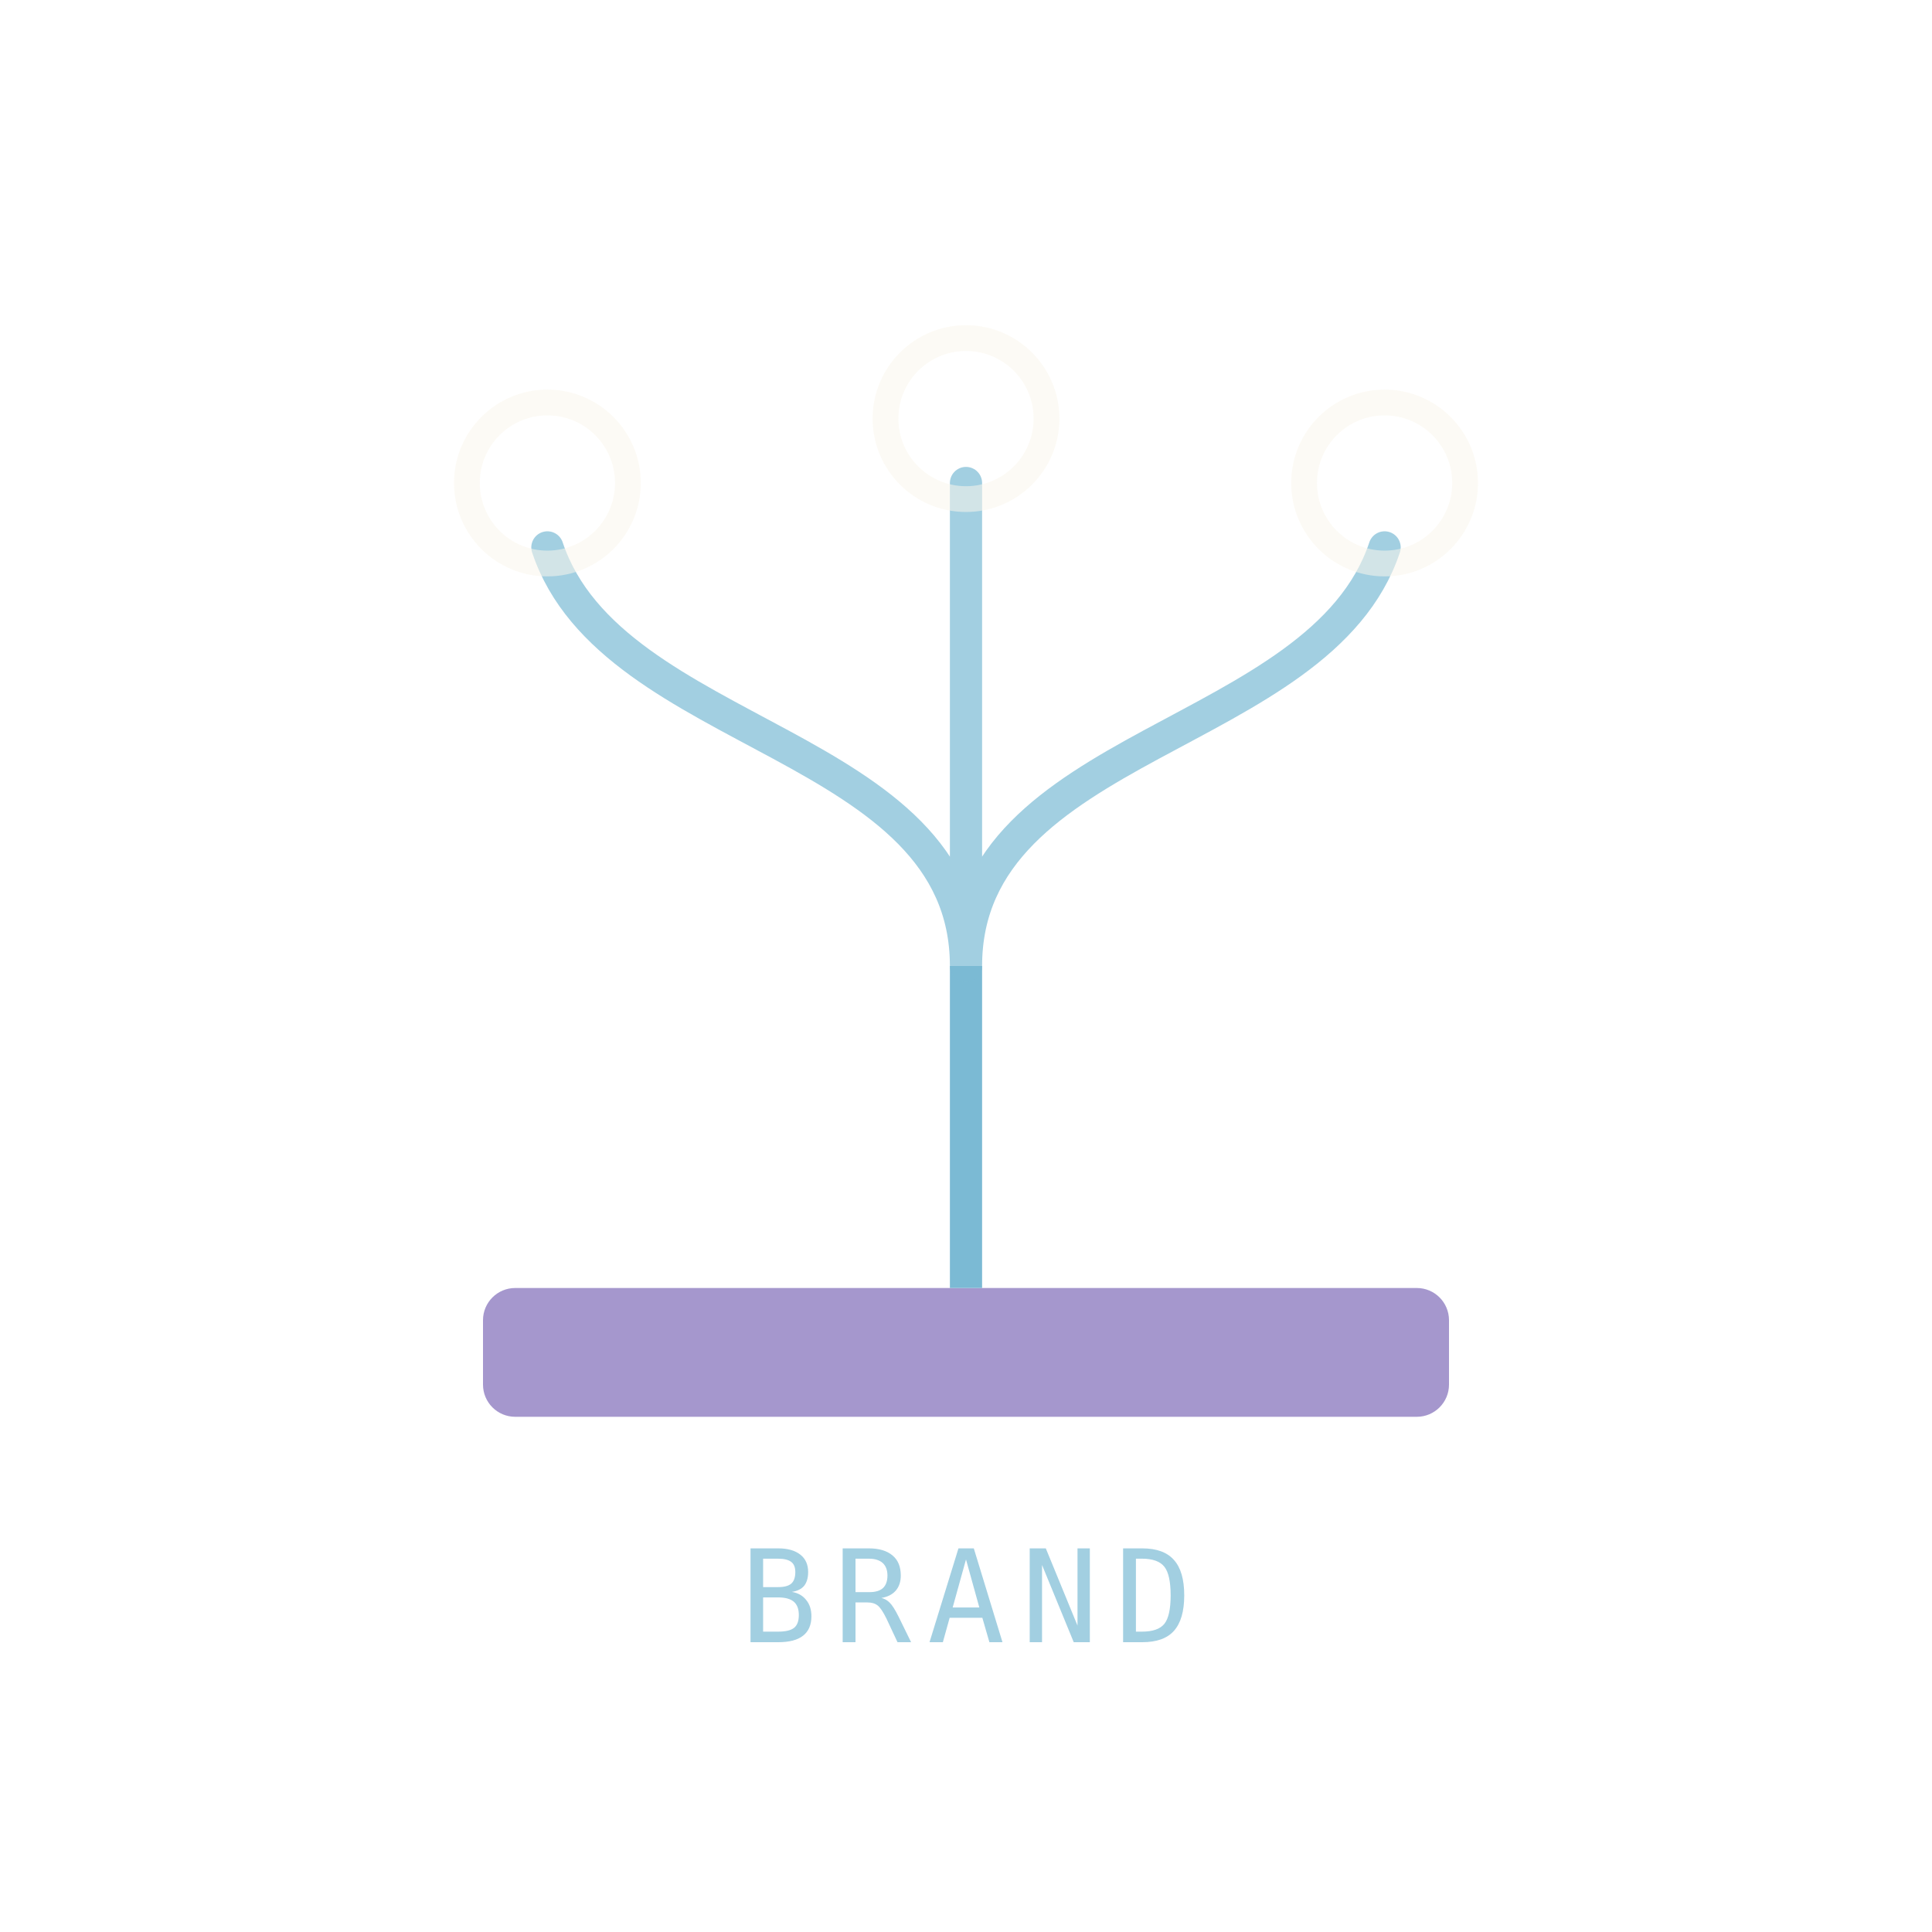
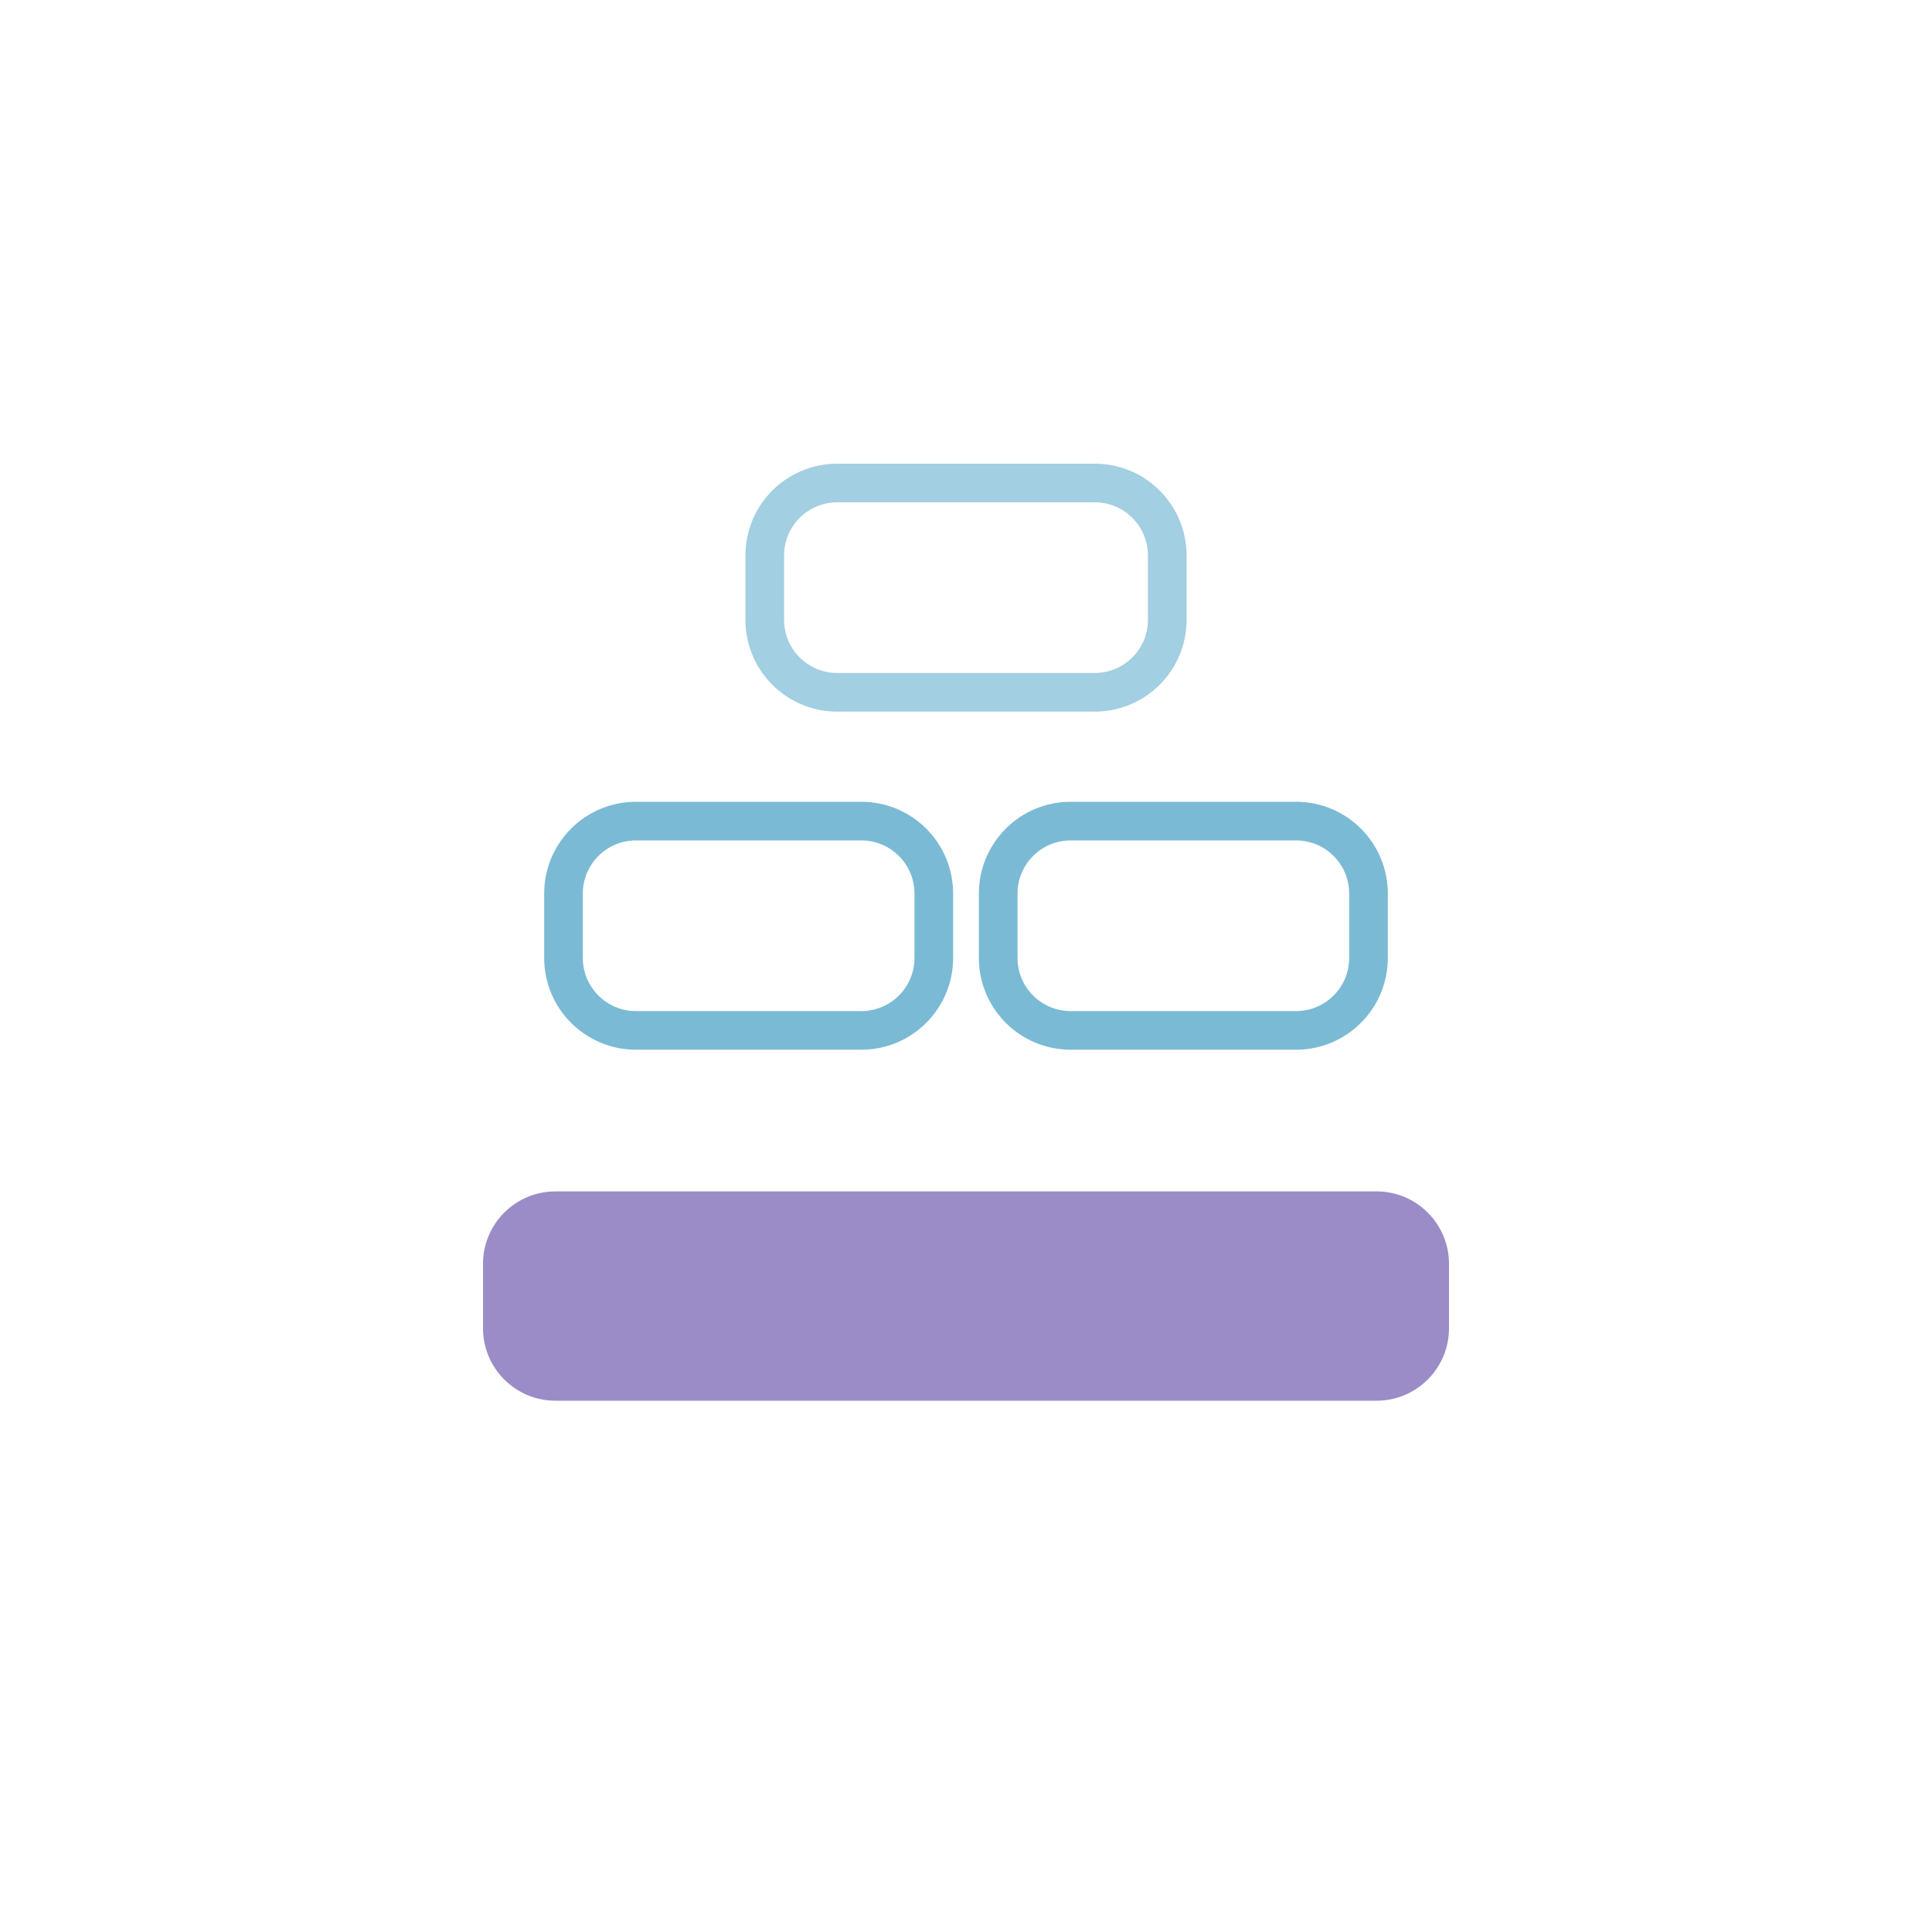
<svg xmlns="http://www.w3.org/2000/svg" viewBox="0 0 120 120" fill="none">
-   <rect x="30" y="80" width="60" height="8" rx="2" fill="#9B8CC8" opacity="0.9" />
-   <text x="60" y="102" text-anchor="middle" font-family="monospace" font-size="8" fill="#7BBAD4" opacity="0.7" letter-spacing="1">BRAND</text>
-   <path d="M60 80 L60 60" stroke="#7BBAD4" stroke-width="2" />
-   <path d="M60 60 C60 46 38 46 34 34 M60 60 C60 46 60 40 60 30 M60 60 C60 46 82 46 86 34" stroke="#7BBAD4" stroke-width="2" stroke-linecap="round" opacity="0.7" />
-   <circle cx="34" cy="30" r="5" stroke="#FAF6EC" stroke-width="1.6" opacity="0.55" />
-   <circle cx="60" cy="26" r="5" stroke="#FAF6EC" stroke-width="1.6" opacity="0.55" />
-   <circle cx="86" cy="30" r="5" stroke="#FAF6EC" stroke-width="1.6" opacity="0.55" />
+   <rect x="30" y="74" width="60" height="13" rx="4.5" fill="#9B8CC8" />
+   <rect x="35" y="51" width="23" height="13" rx="4.5" stroke="#7BBAD4" stroke-width="2.4" />
+   <rect x="62" y="51" width="23" height="13" rx="4.5" stroke="#7BBAD4" stroke-width="2.4" />
+   <rect x="47.5" y="30" width="25" height="13" rx="4.5" stroke="#7BBAD4" stroke-width="2.4" opacity="0.7" />
</svg>
